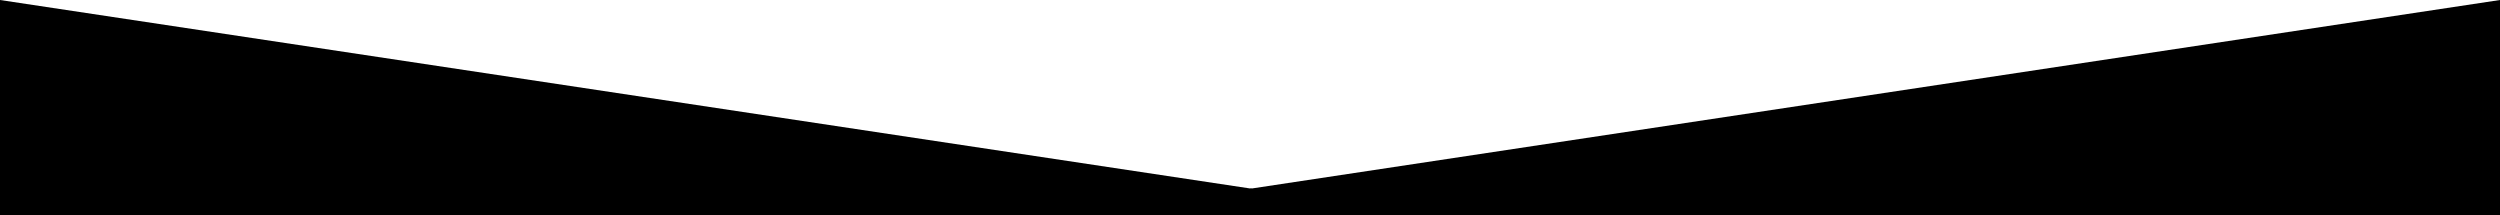
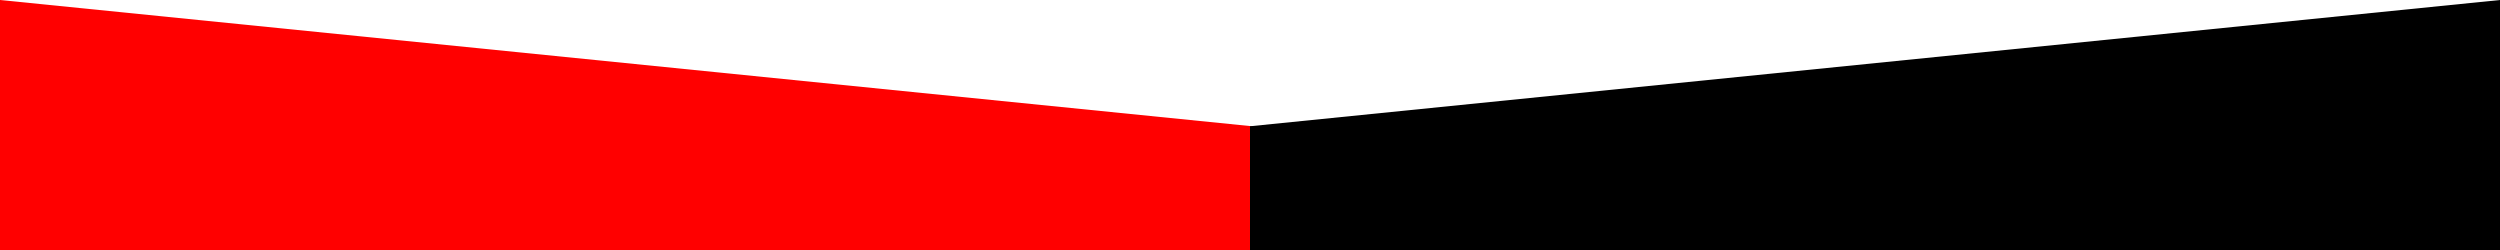
<svg xmlns="http://www.w3.org/2000/svg" viewbox="0 0 1000 85" preserveaspectratio="none" class="traingle">
-   <polygon points="0,0   0,86   500.8,86   500.8,75.5" />
-   <polygon points="1000,0   1000,86   500,86   500,75.5" />
+   <polygon points="0,0   0,100   500.8,100   500.8,50.5" fill="red" />
+   <polygon points="1000,0   1000,100   500,100   500,50.5" />
</svg>
